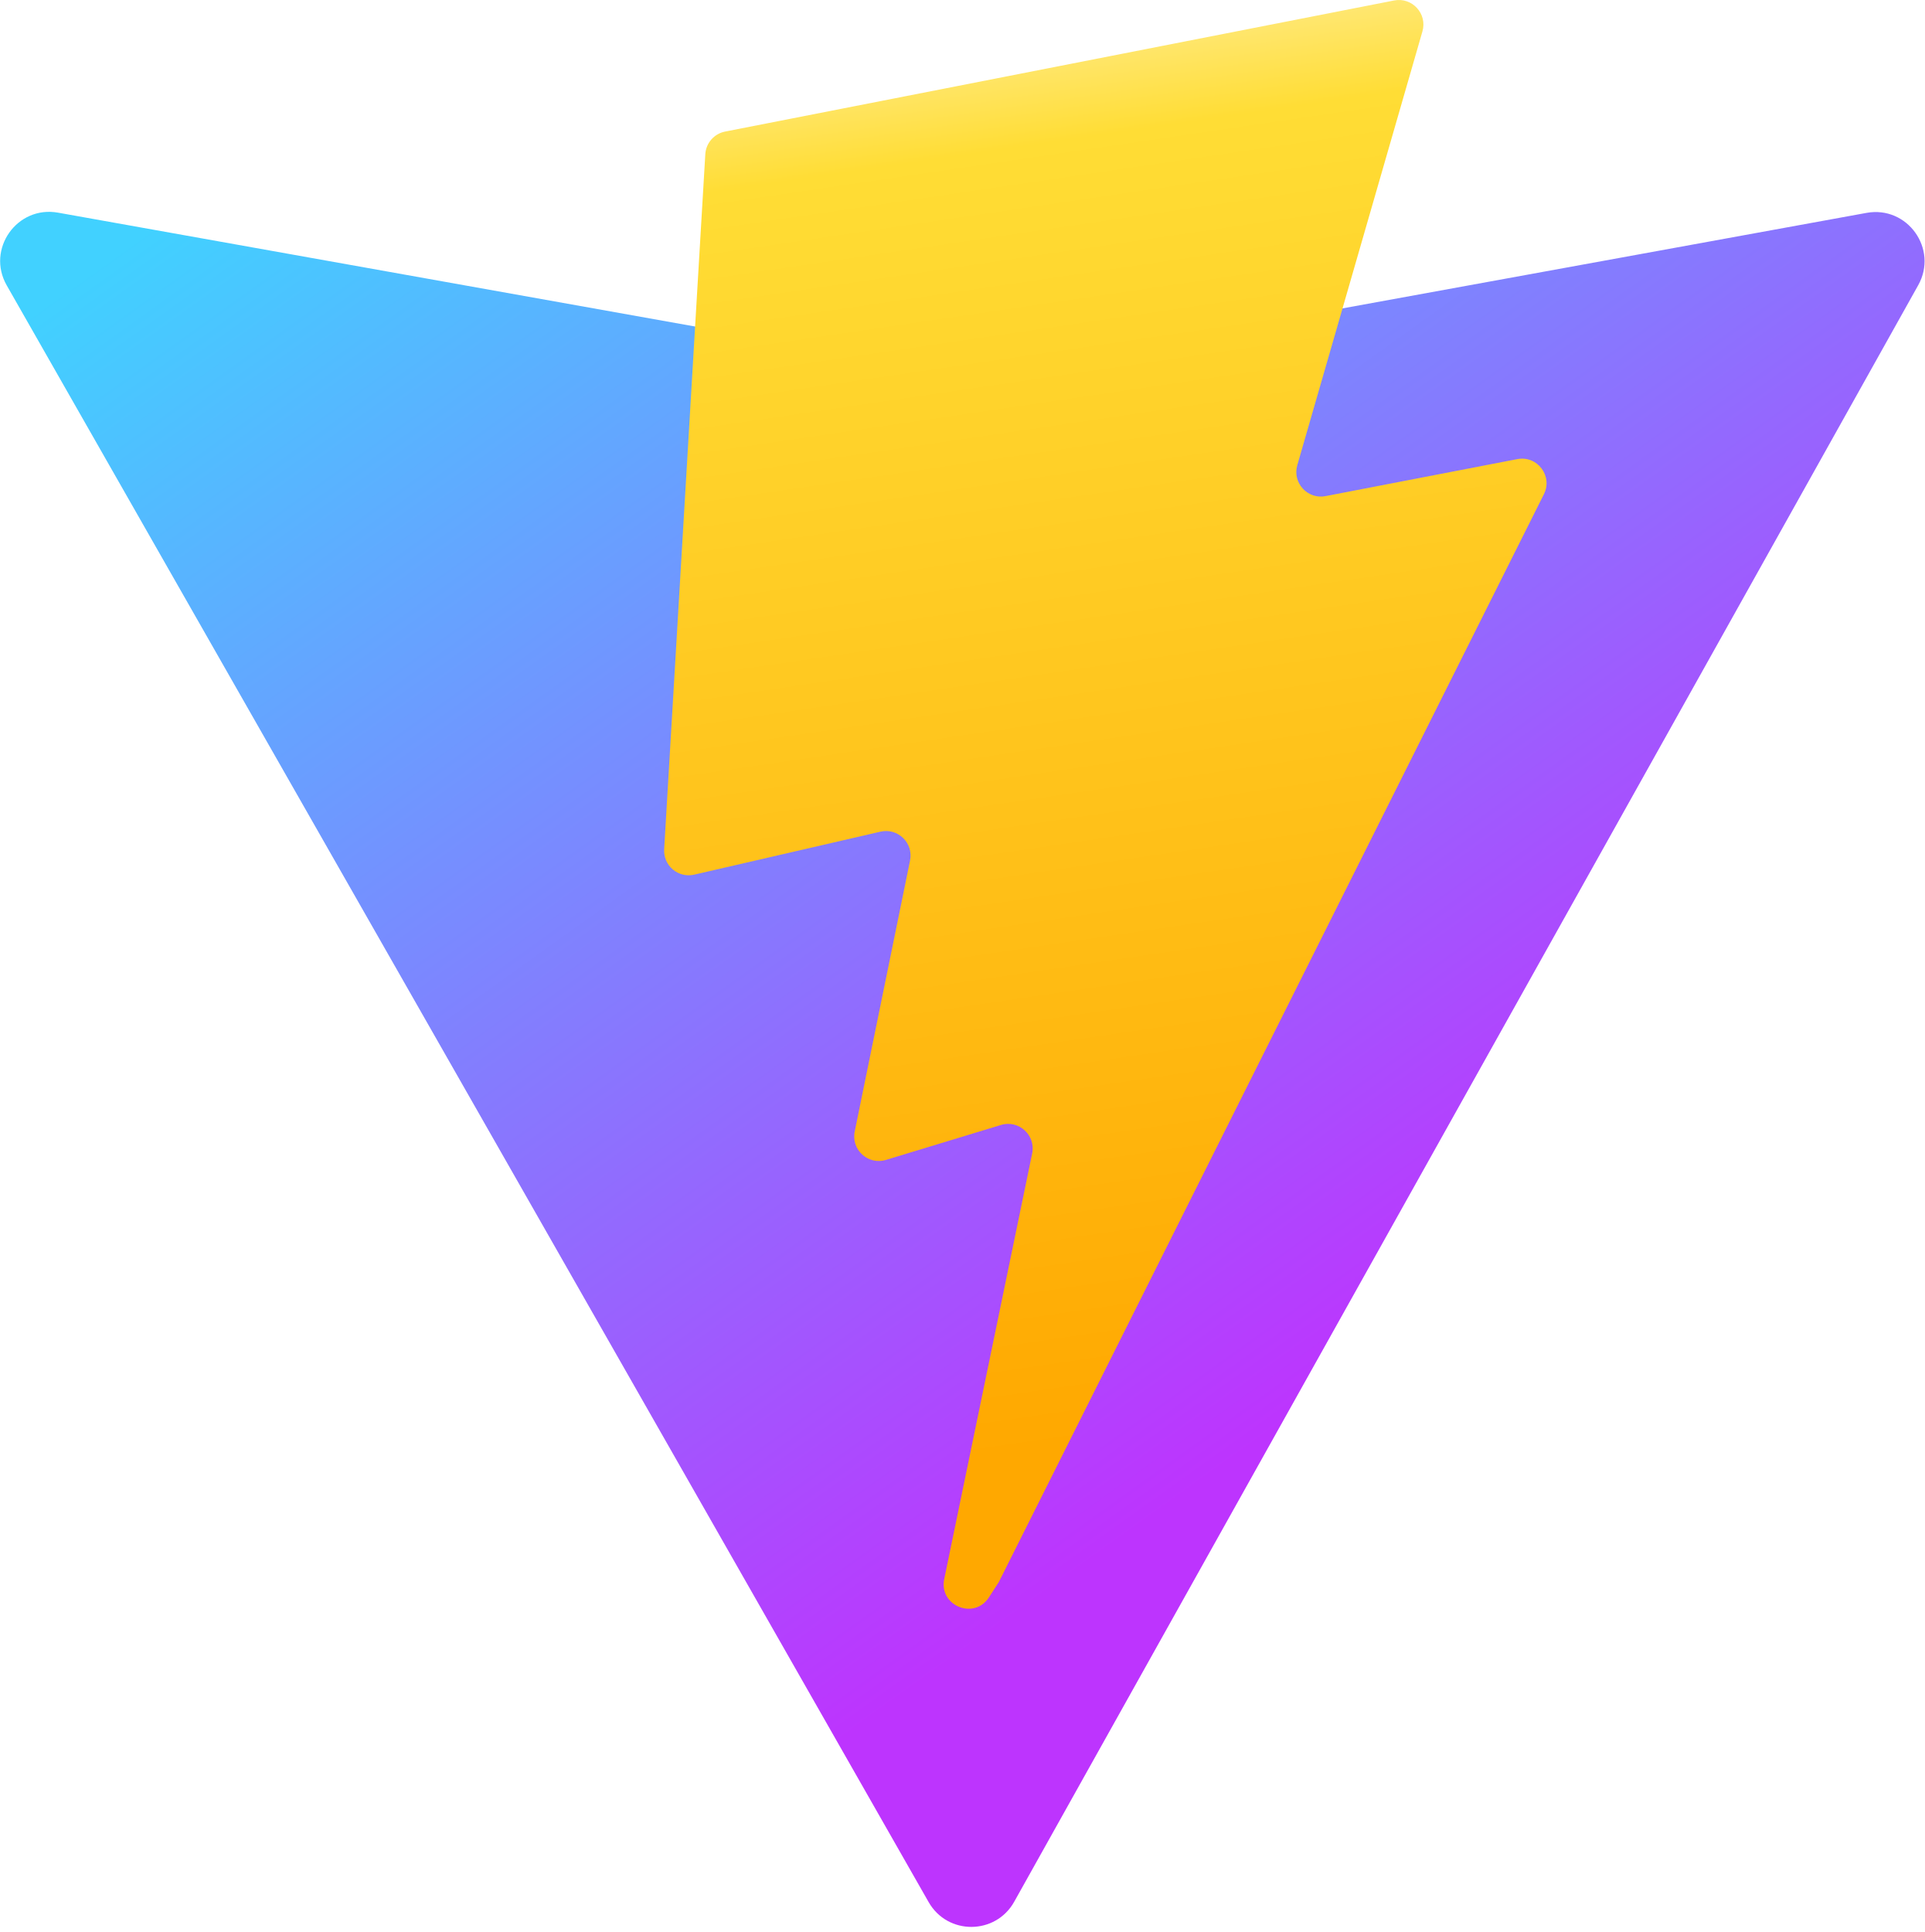
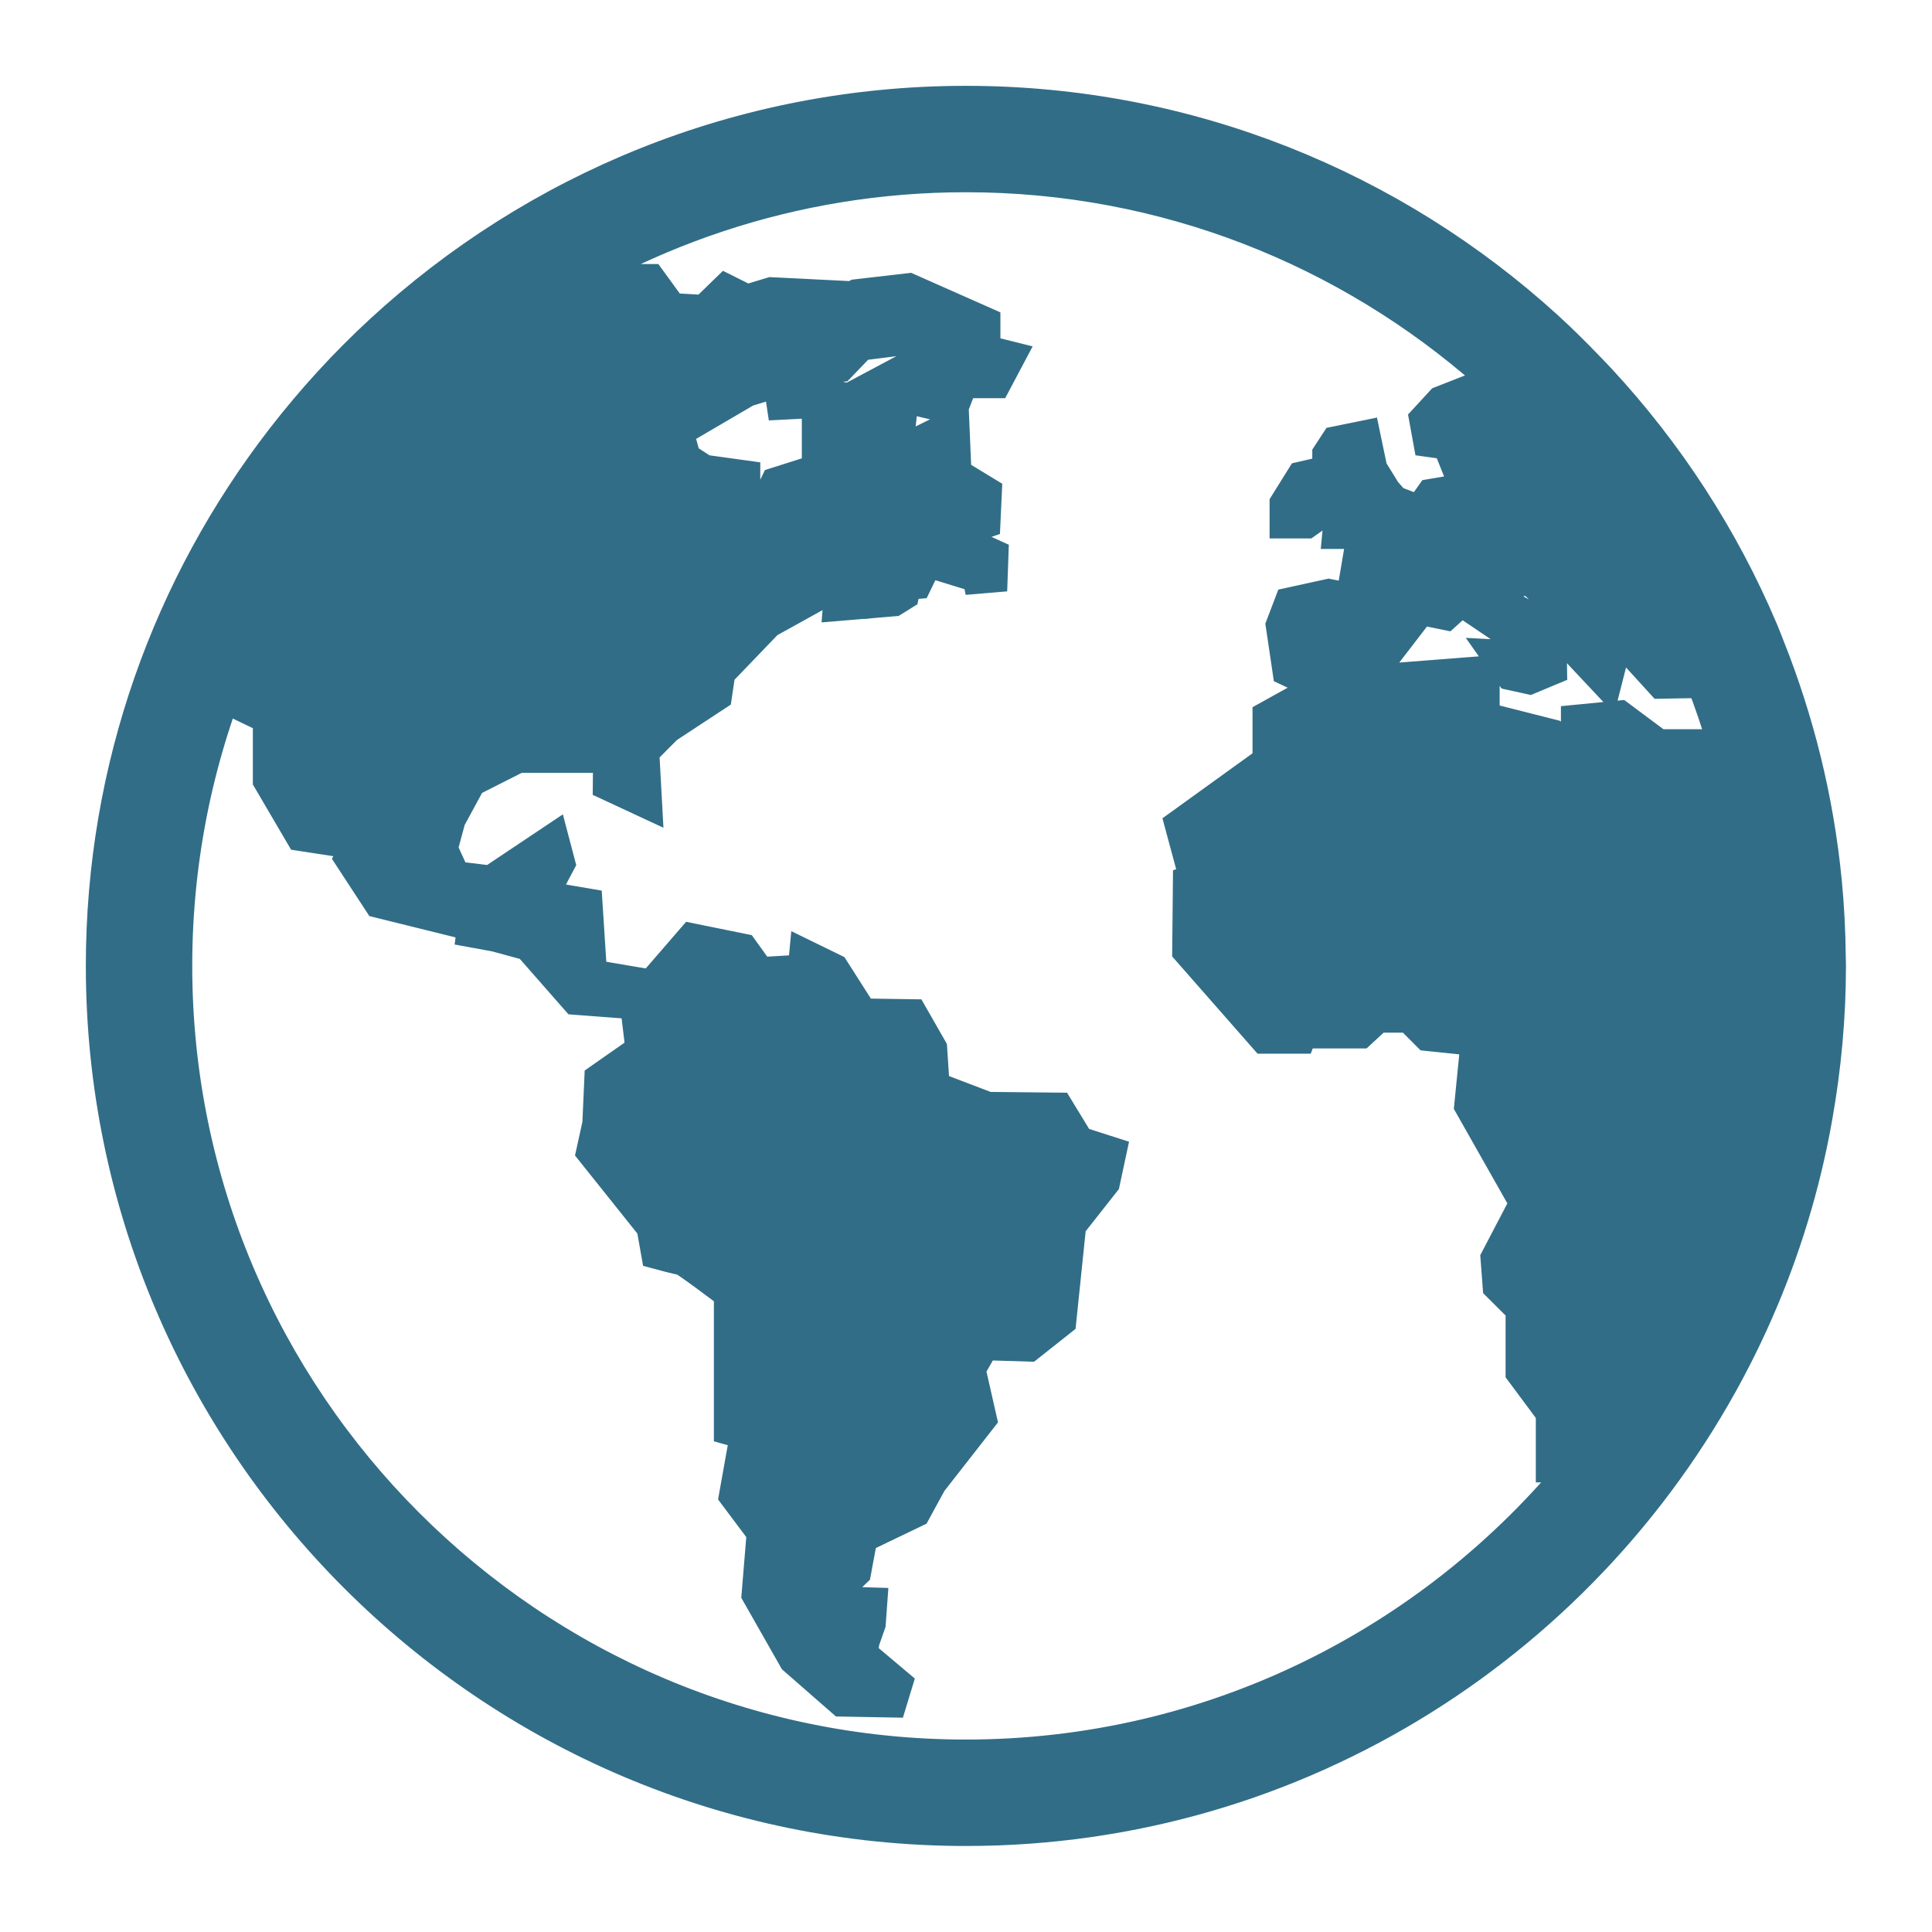
- <svg xmlns="http://www.w3.org/2000/svg" aria-hidden="true" role="img" class="iconify iconify--logos" width="31.88" height="32" preserveAspectRatio="xMidYMid meet" viewBox="0 0 256 257">
-   <defs>
-     <linearGradient id="IconifyId1813088fe1fbc01fb466" x1="-.828%" x2="57.636%" y1="7.652%" y2="78.411%">
-       <stop offset="0%" stop-color="#41D1FF" />
-       <stop offset="100%" stop-color="#BD34FE" />
-     </linearGradient>
-     <linearGradient id="IconifyId1813088fe1fbc01fb467" x1="43.376%" x2="50.316%" y1="2.242%" y2="89.03%">
-       <stop offset="0%" stop-color="#FFEA83" />
-       <stop offset="8.333%" stop-color="#FFDD35" />
-       <stop offset="100%" stop-color="#FFA800" />
-     </linearGradient>
-   </defs>
-   <path fill="url(#IconifyId1813088fe1fbc01fb466)" d="M255.153 37.938L134.897 252.976c-2.483 4.44-8.862 4.466-11.382.048L.875 37.958c-2.746-4.814 1.371-10.646 6.827-9.67l120.385 21.517a6.537 6.537 0 0 0 2.322-.004l117.867-21.483c5.438-.991 9.574 4.796 6.877 9.62Z" />
-   <path fill="url(#IconifyId1813088fe1fbc01fb467)" d="M185.432.063L96.44 17.501a3.268 3.268 0 0 0-2.634 3.014l-5.474 92.456a3.268 3.268 0 0 0 3.997 3.378l24.777-5.718c2.318-.535 4.413 1.507 3.936 3.838l-7.361 36.047c-.495 2.426 1.782 4.5 4.151 3.78l15.304-4.649c2.372-.72 4.652 1.36 4.15 3.788l-11.698 56.621c-.732 3.542 3.979 5.473 5.943 2.437l1.313-2.028l72.516-144.72c1.215-2.423-.88-5.186-3.54-4.672l-25.505 4.922c-2.396.462-4.435-1.77-3.759-4.114l16.646-57.705c.677-2.35-1.37-4.583-3.769-4.113Z" />
+ <svg xmlns="http://www.w3.org/2000/svg" fill="#316d87" version="1.1" id="Capa_1" width="165px" height="165px" viewBox="-2.92 -2.92 54.47 54.47" xml:space="preserve" stroke="#316d87">
+   <g id="SVGRepo_bgCarrier" stroke-width="0" />
+   <g id="SVGRepo_tracerCarrier" stroke-linecap="round" stroke-linejoin="round" />
+   <g id="SVGRepo_iconCarrier">
+     <g>
+       <g>
+         <polygon points="35.432,10.815 35.479,11.176 34.938,11.288 34.866,12.057 35.514,12.057 36.376,11.974 36.821,11.445 36.348,11.261 36.089,10.963 35.7,10.333 35.514,9.442 34.783,9.591 34.578,9.905 34.578,10.259 34.93,10.5 " />
+         <polygon points="34.809,11.111 34.848,10.629 34.419,10.444 33.819,10.583 33.374,11.297 33.374,11.76 33.893,11.76 " />
+         <path d="M22.459,13.158l-0.132,0.34h-0.639v0.33h0.152c0,0,0.009,0.07,0.022,0.162l0.392-0.033l0.245-0.152l0.064-0.307 l0.317-0.027l0.125-0.258l-0.291-0.06L22.459,13.158z" />
+         <polygon points="20.812,13.757 20.787,14.08 21.25,14.041 21.298,13.717 21.02,13.498 " />
+         <path d="M48.619,24.061c-0.007-0.711-0.043-1.417-0.11-2.112c-0.225-2.317-0.779-4.538-1.609-6.62 c-0.062-0.155-0.119-0.312-0.185-0.465c-1.106-2.613-2.659-4.992-4.56-7.045c-0.125-0.134-0.252-0.266-0.379-0.396 c-0.359-0.373-0.728-0.737-1.11-1.086C36.344,2.402,30.604,0,24.312,0C17.967,0,12.186,2.445,7.852,6.44 C6.842,7.371,5.914,8.387,5.072,9.475C1.896,13.583,0,18.729,0,24.312c0,13.407,10.907,24.313,24.313,24.313 c9.43,0,17.617-5.4,21.647-13.268c0.862-1.682,1.533-3.475,1.985-5.354c0.115-0.477,0.214-0.956,0.3-1.441 c0.245-1.381,0.379-2.801,0.379-4.25C48.625,24.228,48.62,24.145,48.619,24.061z M44.043,14.344l0.141-0.158 c0.185,0.359,0.358,0.724,0.523,1.094l-0.23-0.009l-0.434,0.06V14.344z M40.53,10.102l0.004-1.086 c0.382,0.405,0.75,0.822,1.102,1.254l-0.438,0.652l-1.531-0.014l-0.096-0.319L40.53,10.102z M11.202,7.403V7.362h0.487 l0.042-0.167h0.797v0.348l-0.229,0.306h-1.098L11.202,7.403L11.202,7.403z M11.98,8.488c0,0,0.487-0.083,0.529-0.083 s0,0.486,0,0.486L11.411,8.96l-0.209-0.25L11.98,8.488z M45.592,18.139h-1.779l-1.084-0.807l-1.141,0.111v0.696h-0.361 l-0.39-0.278l-1.976-0.501v-1.28l-2.504,0.195l-0.776,0.417h-0.994L34.1,16.643l-1.207,0.67v1.261l-2.467,1.78l0.205,0.76h0.5 L31,21.838l-0.352,0.129l-0.019,1.892l2.132,2.428h0.928l0.056-0.148h1.668l0.481-0.445h0.946l0.519,0.52l1.41,0.146l-0.187,1.875 l1.565,2.763l-0.824,1.575l0.056,0.742l0.649,0.647v1.784l0.852,1.146v1.482h0.736c-4.096,5.029-10.33,8.25-17.305,8.25 C12.009,46.625,2,36.615,2,24.312c0-3.097,0.636-6.049,1.781-8.732v-0.696l0.798-0.969c0.277-0.523,0.574-1.033,0.891-1.53 l0.036,0.405l-0.926,1.125c-0.287,0.542-0.555,1.096-0.798,1.665v1.27l0.927,0.446v1.765l0.889,1.517l0.723,0.111l0.093-0.52 l-0.853-1.316l-0.167-1.279h0.5l0.211,1.316l1.233,1.799L7.02,21.27l0.784,1.199l1.947,0.482v-0.315l0.779,0.111l-0.074,0.556 l0.612,0.112l0.945,0.258l1.335,1.521l1.705,0.129l0.167,1.391l-1.167,0.816l-0.055,1.242l-0.167,0.76l1.688,2.113l0.129,0.724 c0,0,0.612,0.166,0.687,0.166c0.074,0,1.372,0.983,1.372,0.983v3.819l0.463,0.13l-0.315,1.762l0.779,1.039l-0.144,1.746 l1.029,1.809l1.321,1.154l1.328,0.024l0.13-0.427l-0.976-0.822l0.056-0.408l0.175-0.5l0.037-0.51l-0.66-0.02l-0.333-0.418 l0.548-0.527l0.074-0.398l-0.612-0.175l0.036-0.37l0.872-0.132l1.326-0.637l0.445-0.816l1.391-1.78l-0.316-1.392l0.427-0.741 l1.279,0.039l0.861-0.682l0.278-2.686l0.955-1.213l0.167-0.779l-0.871-0.279l-0.575-0.943l-1.965-0.02l-1.558-0.594l-0.074-1.111 l-0.52-0.909l-1.409-0.021l-0.814-1.278l-0.723-0.353l-0.037,0.39l-1.316,0.078l-0.482-0.671l-1.373-0.279l-1.131,1.307 l-1.78-0.302l-0.129-2.006l-1.299-0.222l0.521-0.984l-0.149-0.565l-1.707,1.141l-1.074-0.131L9.48,21.016l0.234-0.865l0.592-1.091 l1.363-0.69l2.632-0.001l-0.007,0.803l0.946,0.44l-0.075-1.372l0.682-0.686l1.376-0.904l0.094-0.636l1.372-1.428l1.459-0.808 l-0.129-0.106l0.988-0.93l0.362,0.096l0.166,0.208l0.375-0.416l0.092-0.041l-0.411-0.058l-0.417-0.139v-0.4l0.221-0.181h0.487 l0.223,0.098l0.193,0.39l0.236-0.036v-0.034l0.068,0.023l0.684-0.105l0.097-0.334l0.39,0.098v0.362l-0.362,0.249h0.001 l0.053,0.397l1.239,0.382c0,0,0.001,0.005,0.003,0.015l0.285-0.024l0.019-0.537l-0.982-0.447l-0.056-0.258l0.815-0.278l0.036-0.78 l-0.852-0.519l-0.056-1.315l-1.168,0.574h-0.426l0.112-1.001l-1.59-0.375l-0.658,0.497v1.516l-1.183,0.375l-0.474,0.988 l-0.514,0.083v-1.264l-1.112-0.154l-0.556-0.362l-0.224-0.819l1.989-1.164l0.973-0.296l0.098,0.654l0.542-0.028l0.042-0.329 l0.567-0.081l0.01-0.115l-0.244-0.101l-0.056-0.348l0.697-0.059l0.421-0.438l0.023-0.032l0.005,0.002l0.128-0.132l1.465-0.185 l0.648,0.55l-1.699,0.905l2.162,0.51l0.28-0.723h0.945l0.334-0.63l-0.668-0.167V6.212L22.69,5.284l-1.446,0.167l-0.816,0.427 l0.056,1.038l-0.853-0.13L19.5,6.212l0.817-0.742l-1.483-0.074l-0.426,0.129l-0.185,0.5l0.556,0.094l-0.111,0.556l-0.945,0.056 l-0.148,0.37l-1.371,0.038c0,0-0.038-0.778-0.093-0.778c-0.055,0,1.075-0.019,1.075-0.019l0.817-0.798l-0.446-0.223l-0.593,0.576 l-0.984-0.056l-0.593-0.816h-1.261L12.81,6.008h1.206l0.11,0.353l-0.313,0.291l1.335,0.037l0.204,0.482l-1.503-0.056l-0.073-0.371 L12.831,6.54L12.33,6.262l-1.125,0.009C14.888,3.588,19.417,2,24.312,2c5.642,0,10.797,2.109,14.73,5.574l-0.265,0.474 l-1.029,0.403l-0.434,0.471l0.1,0.549l0.531,0.074l0.32,0.8l0.916-0.369l0.151,1.07h-0.276l-0.752-0.111l-0.834,0.14l-0.807,1.14 l-1.154,0.181l-0.167,0.988l0.487,0.115l-0.141,0.635l-1.146-0.23l-1.051,0.23l-0.223,0.585l0.182,1.228l0.617,0.289l1.035-0.006 l0.699-0.063l0.213-0.556l1.092-1.419l0.719,0.147l0.708-0.64l0.132,0.5l1.742,1.175l-0.213,0.286l-0.785-0.042l0.302,0.428 l0.483,0.106l0.566-0.236l-0.012-0.682l0.251-0.126l-0.202-0.214l-1.162-0.648l-0.306-0.861h0.966l0.309,0.306l0.832,0.717 l0.035,0.867l0.862,0.918l0.321-1.258l0.597-0.326l0.112,1.029l0.583,0.64l1.163-0.02c0.225,0.579,0.427,1.168,0.604,1.769 L45.592,18.139z M13.261,11.046l0.584-0.278l0.528,0.126l-0.182,0.709l-0.57,0.181L13.261,11.046z M16.36,12.715v0.459h-1.334 l-0.5-0.139l0.125-0.32l0.641-0.265h0.876v0.265H16.36z M16.974,13.355V13.8l-0.334,0.215l-0.416,0.077c0,0,0-0.667,0-0.737 H16.974z M16.598,13.174v-0.529l0.459,0.418L16.598,13.174z M16.807,14.244v0.433l-0.319,0.32h-0.709l0.111-0.486l0.335-0.029 l0.069-0.167L16.807,14.244z M15.041,13.355h0.737l-0.945,1.321l-0.39-0.209l0.084-0.556L15.041,13.355z M18.059,14.092v0.432 H17.35l-0.194-0.28v-0.402h0.056L18.059,14.092z M17.404,13.498l0.202-0.212l0.341,0.212l-0.273,0.225L17.404,13.498z M45.954,19.265l0.07-0.082c0.029,0.126,0.06,0.252,0.088,0.38L45.954,19.265z" />
+         <path d="M3.782,14.884v0.696c0.243-0.568,0.511-1.122,0.798-1.665L3.782,14.884z" />
+       </g>
+     </g>
+   </g>
</svg>
